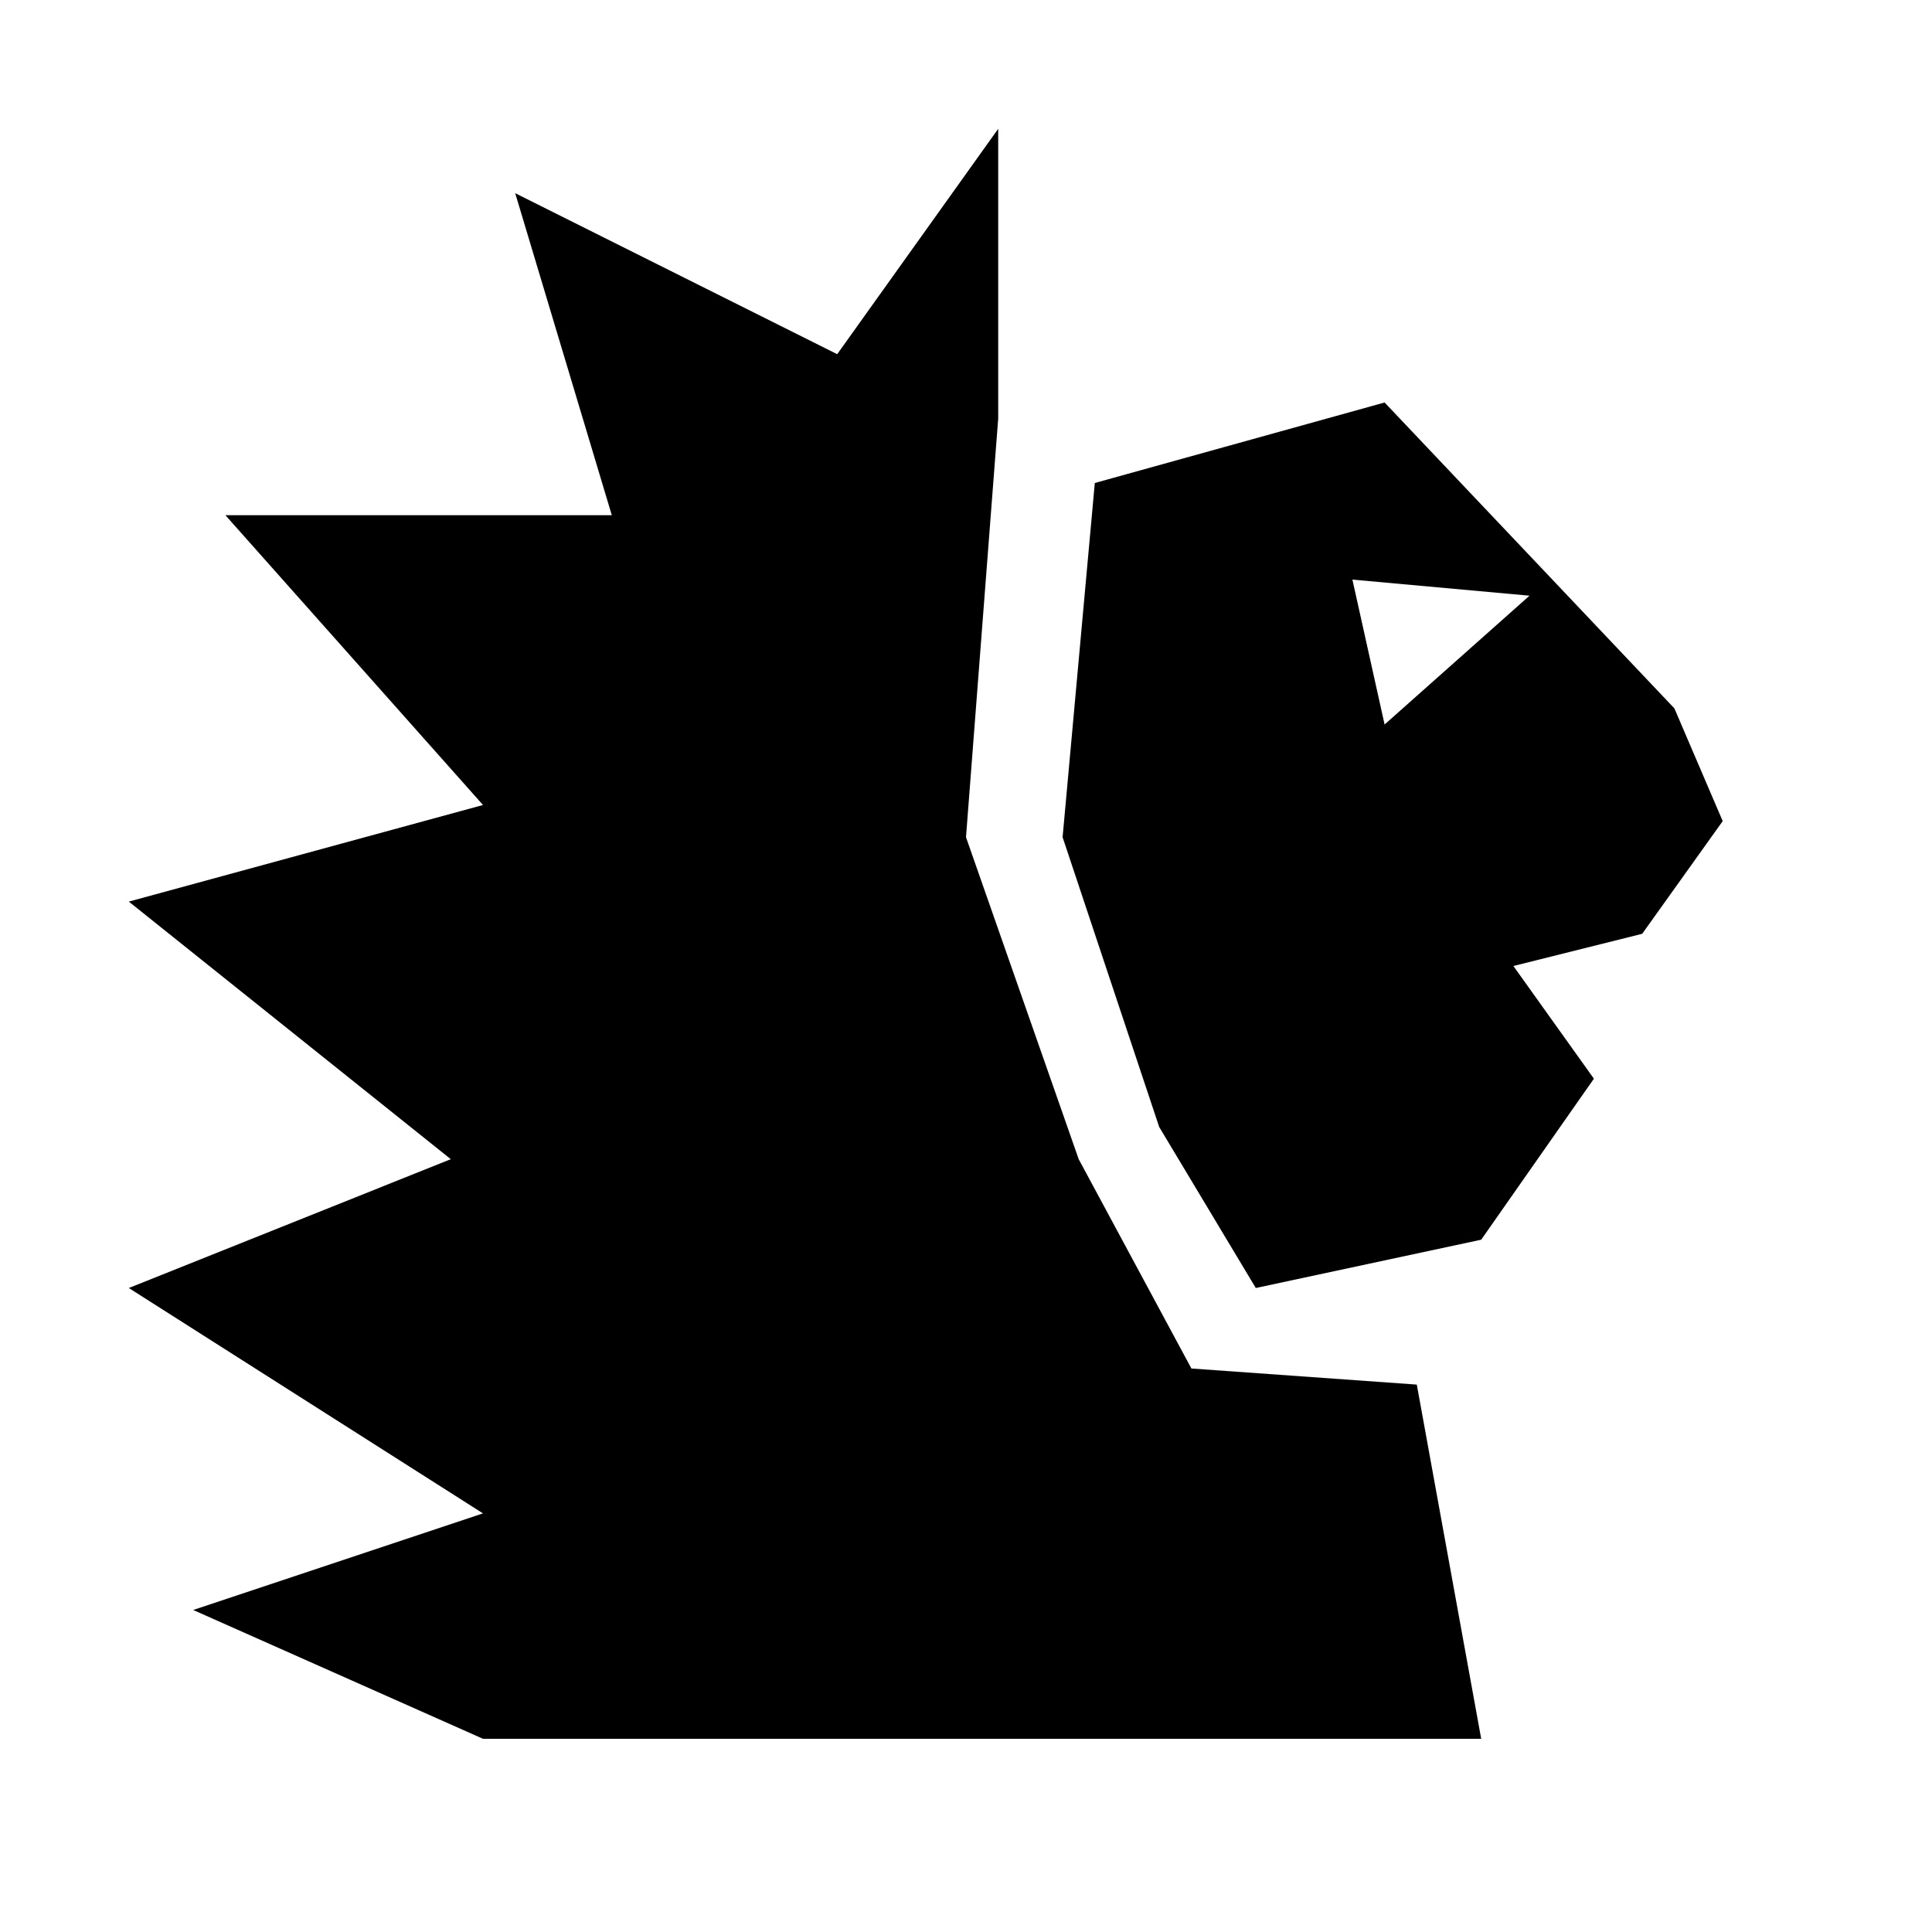
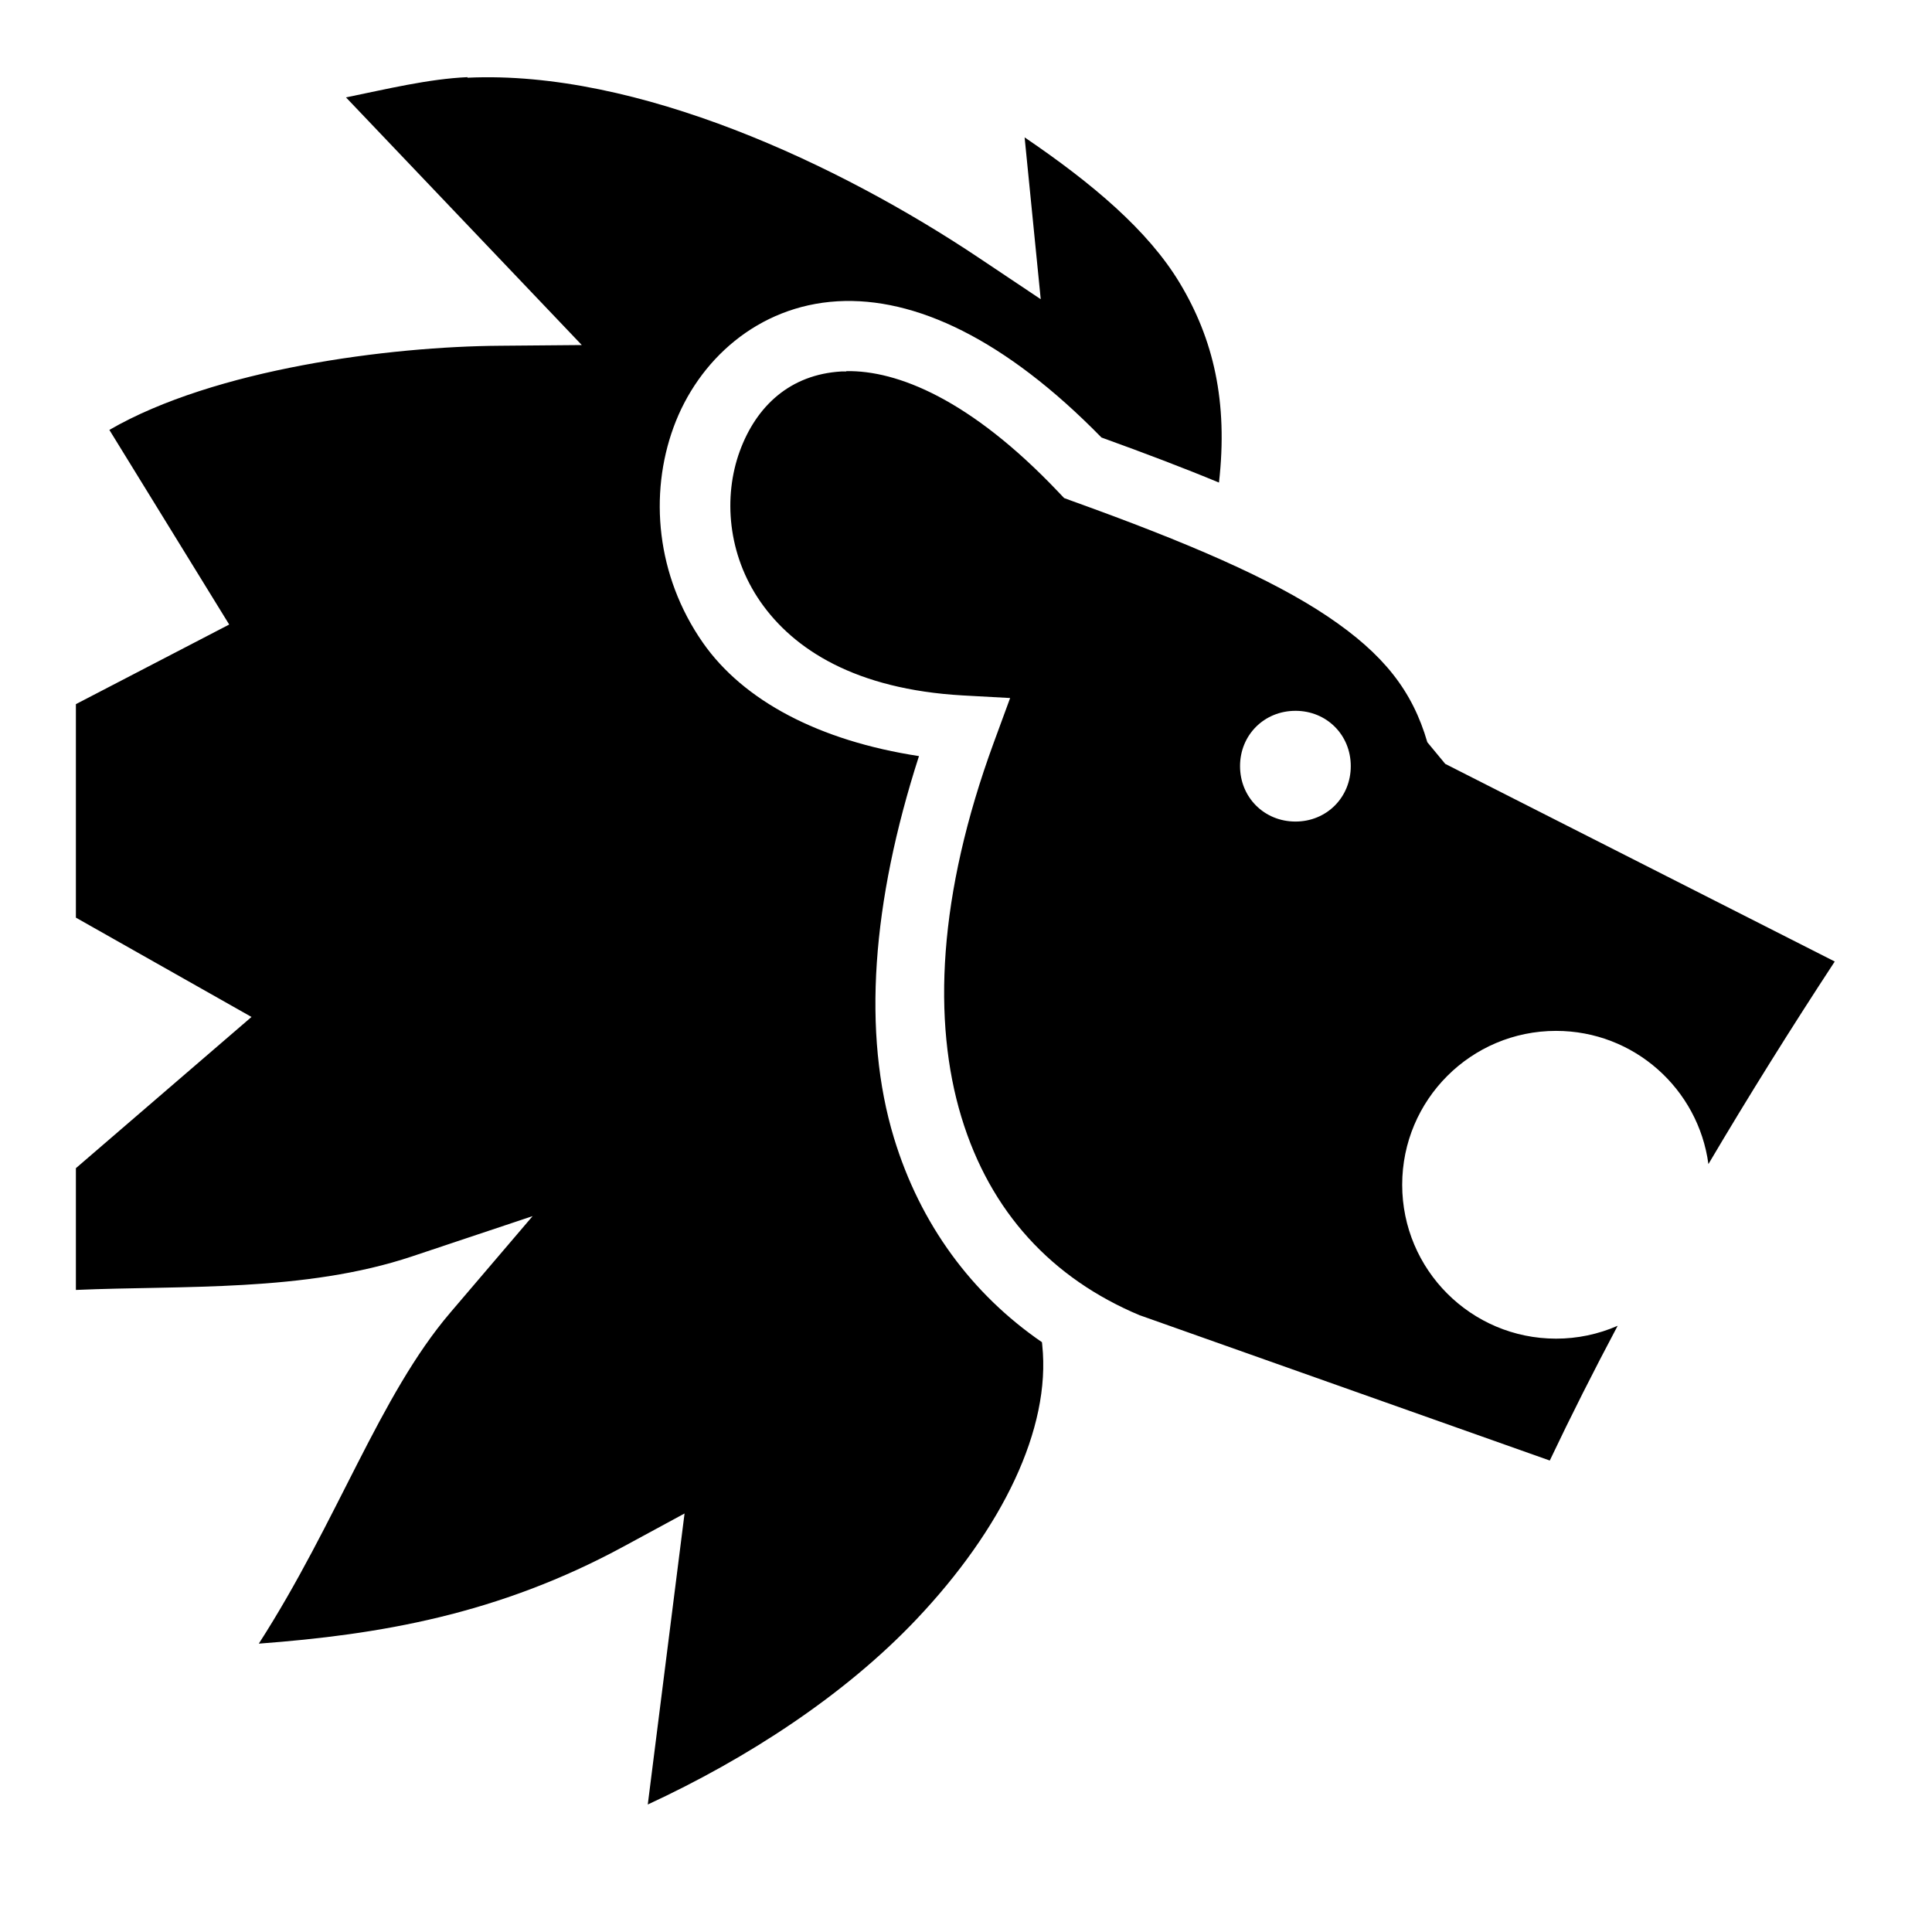
- <svg xmlns="http://www.w3.org/2000/svg" viewBox="0 0 120 120">
-   <path fill="currentColor" fill-rule="evenodd" d="M68 30L86 25L104 44L107 51L102 58L94 60L99 67L92 77L78 80L72 70L66 52ZM92 108L30 108L12 100L30 94L8 80L28 72L8 56L30 50L14 32L38 32L32 12L52 22L62 8L62 26L60 52L67 72L74 85L88 86ZM84 36L95 37L86 45Z" />
+ <svg xmlns="http://www.w3.org/2000/svg" viewBox="0 0 512 512">
+   <path fill="currentColor" d="M123.885 20.447c-10.348.467-21.337 3.146-32.194 5.366l62.492 65.628l-21.645.188c-29.376.187-75.695 6.154-103.555 22.303l31.756 51.576l-40.625 21.098v56.577l46.54 26.32l-46.54 40.076v32.268c28.217-1.233 60.63.636 89.135-8.907l31.902-10.658l-21.828 25.586c-18.76 22-29.782 55.133-50.736 87.713c31.91-2.394 63.352-7.65 96.8-25.81l16.026-8.683l-9.746 77.124c26.333-12.19 52.103-28.923 71.178-49.055c22.683-23.94 35.713-50.49 33.36-72.71l-.074-.75c-18.488-12.687-32.26-31.173-39.236-54.18c-8.414-27.753-5.867-62.33 6.643-101.145c-26.406-4.04-46.536-14.637-57.307-30.11c-12.33-17.716-14.222-39.26-7.738-57.018s22.29-32.165 43.437-33.4c20.558-1.195 44.48 10.033 69.972 36.102c11.368 4.11 21.73 8.034 31.14 11.94c2.434-21.395-1.46-38.033-10.408-52.9c-8.41-13.975-23.217-26.43-41.1-38.582l4.27 42.888l-16.425-10.985C222.37 43.57 168.973 18.49 123.885 20.597l.002-.225zm100.387 77.997c-.436.008-.866 0-1.29 0h-.002c-13.54.785-22.545 9.105-26.937 21.135c-4.393 12.03-3.243 27.353 5.51 39.93c8.755 12.576 25.128 23.158 53.548 24.784l12.595.69l-4.344 11.827c-14.837 40.46-16.242 73.928-8.577 99.212c7.66 25.267 24.04 42.795 47.305 52.56h.037l108.59 38.474c5.65-11.9 11.672-23.813 17.988-35.71a40.6 40.6 0 0 1-16.32 3.41c-22.52 0-40.78-18.262-40.78-40.782c0-22.518 18.26-40.78 40.78-40.78c20.66 0 37.697 15.373 40.373 35.3c10.666-18.062 21.885-36 33.48-53.683l-103.224-52.377l-4.746-5.732c-3.93-13.556-11.515-23.32-26.39-33.324c-14.876-10.002-37.034-19.57-67.784-30.623l-2.08-.767l-1.53-1.607c-23.283-24.532-42.7-32.278-56.202-32.024zm119.04 89.93c8.272 0 14.657 6.387 14.657 14.657c0 8.274-6.387 14.688-14.658 14.688c-8.27 0-14.687-6.414-14.687-14.687c0-8.27 6.416-14.655 14.687-14.655z" />
</svg>
